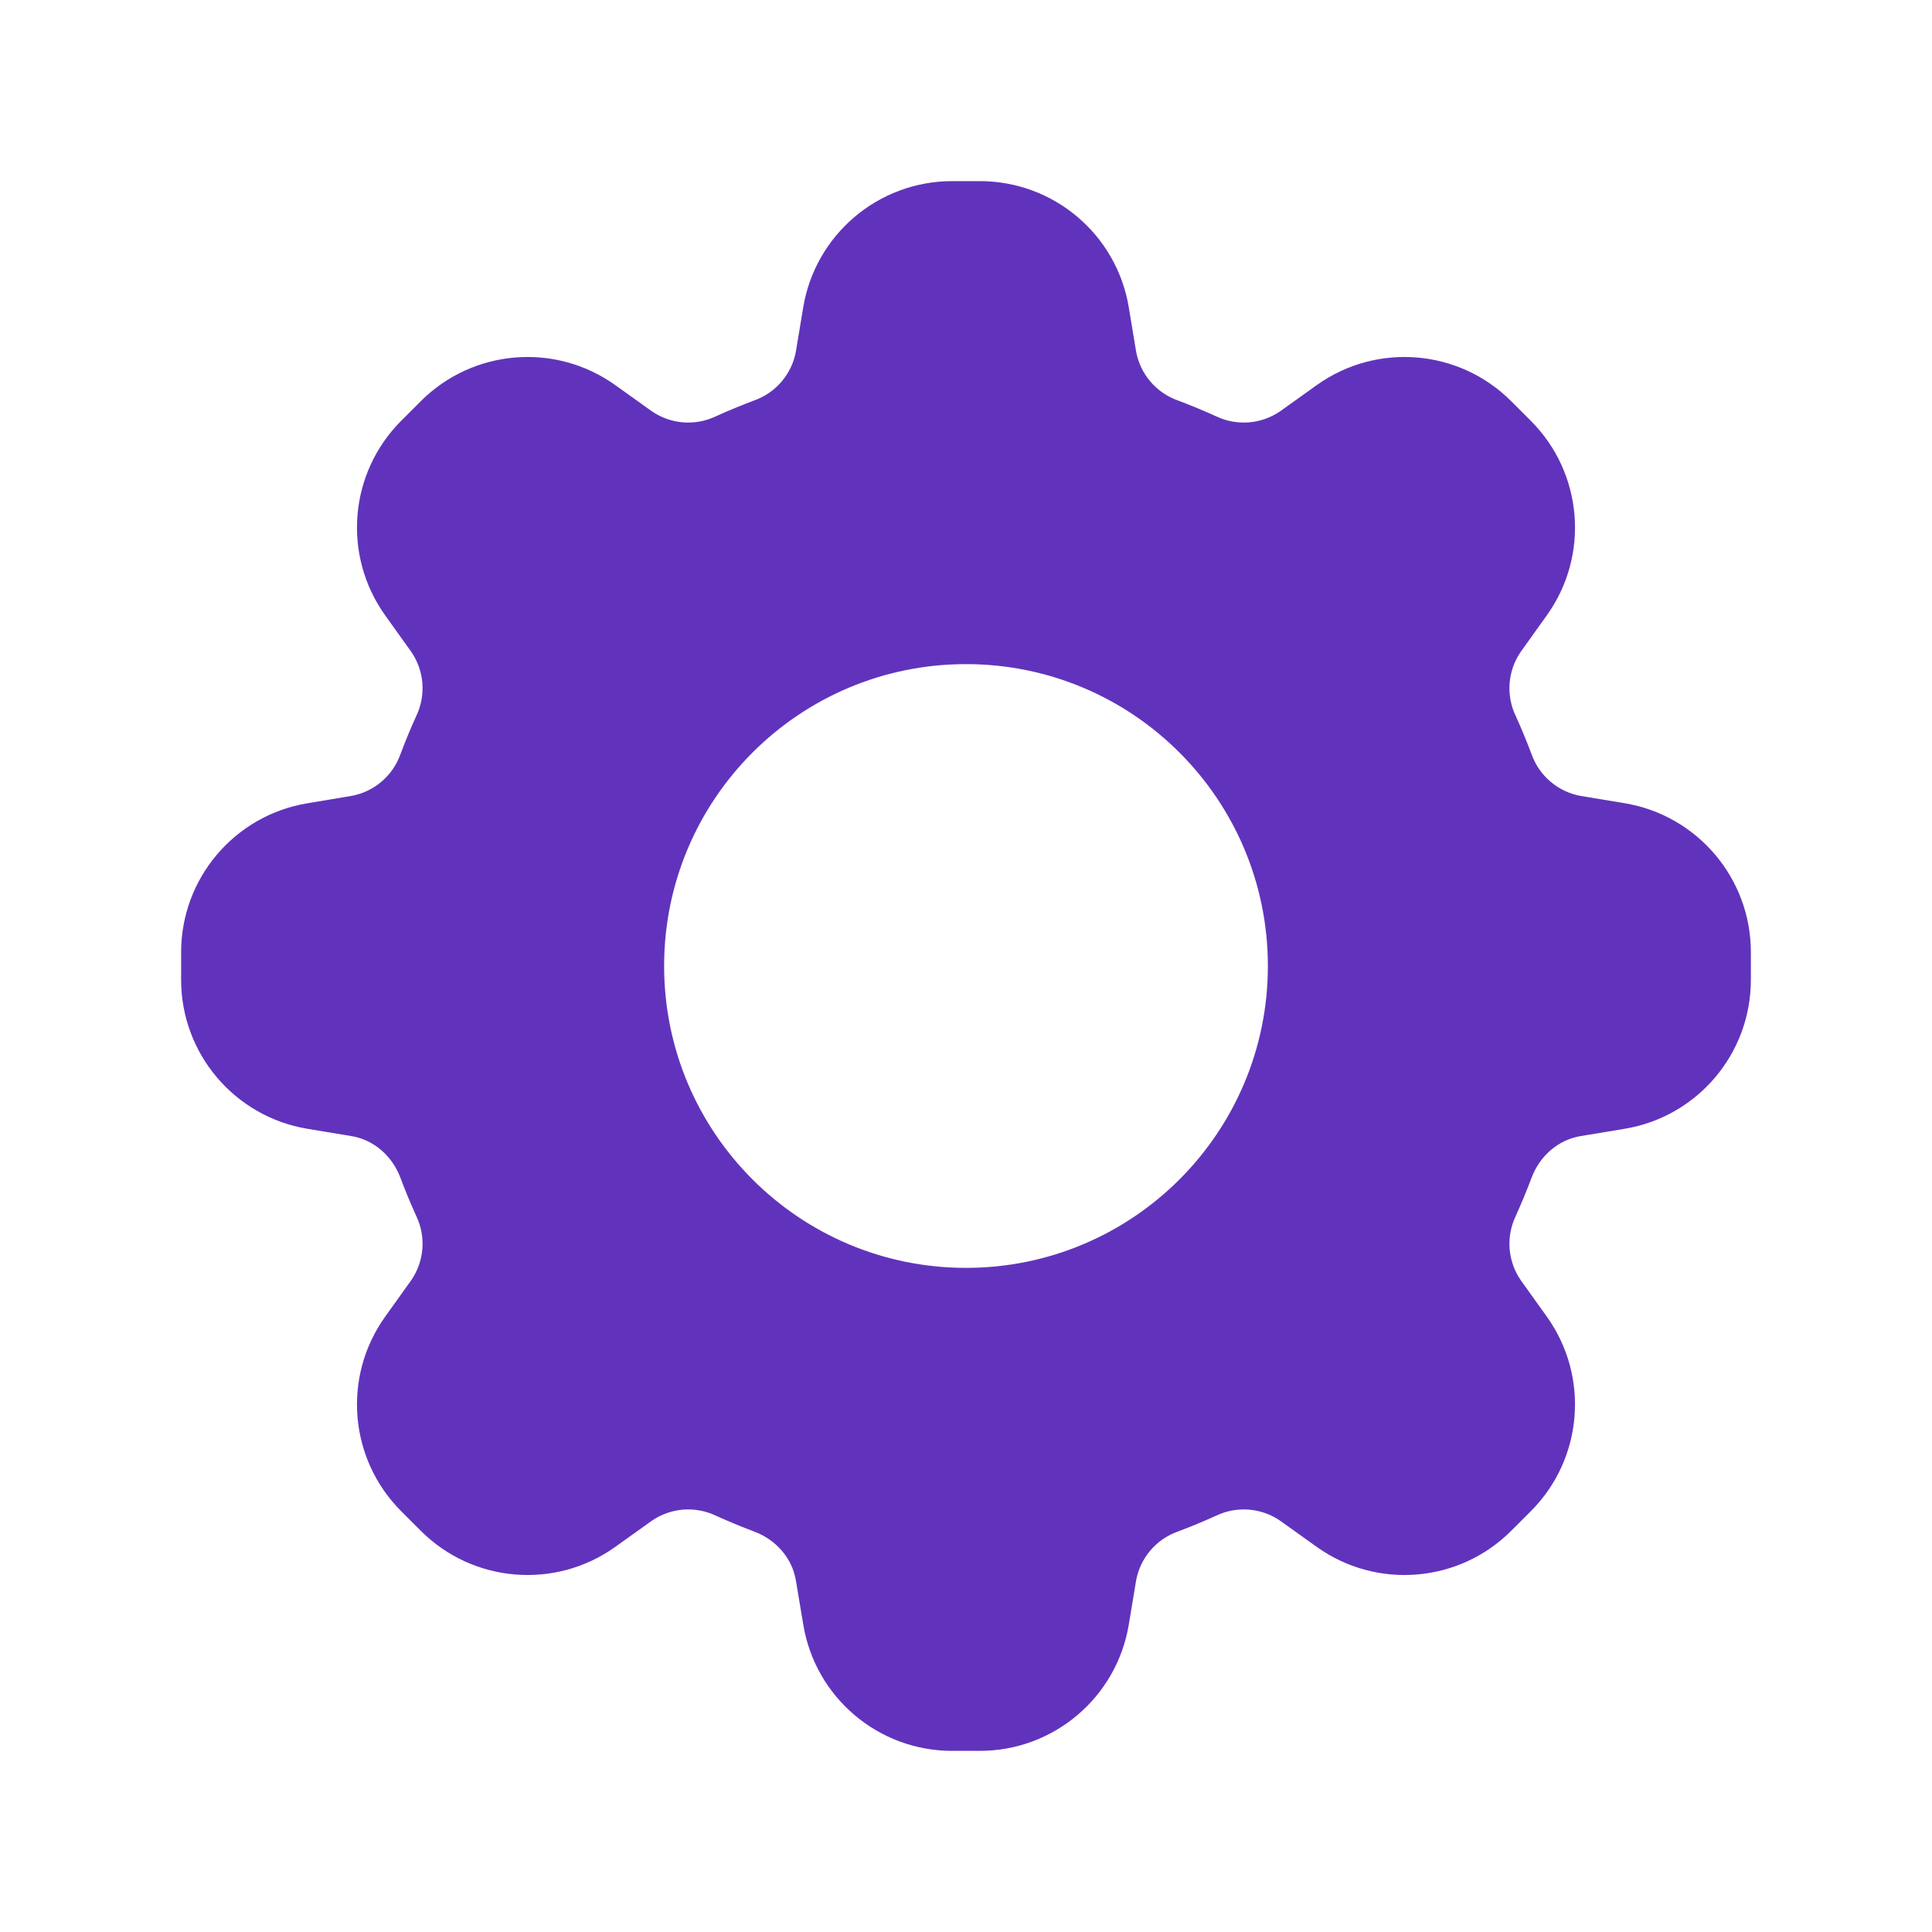
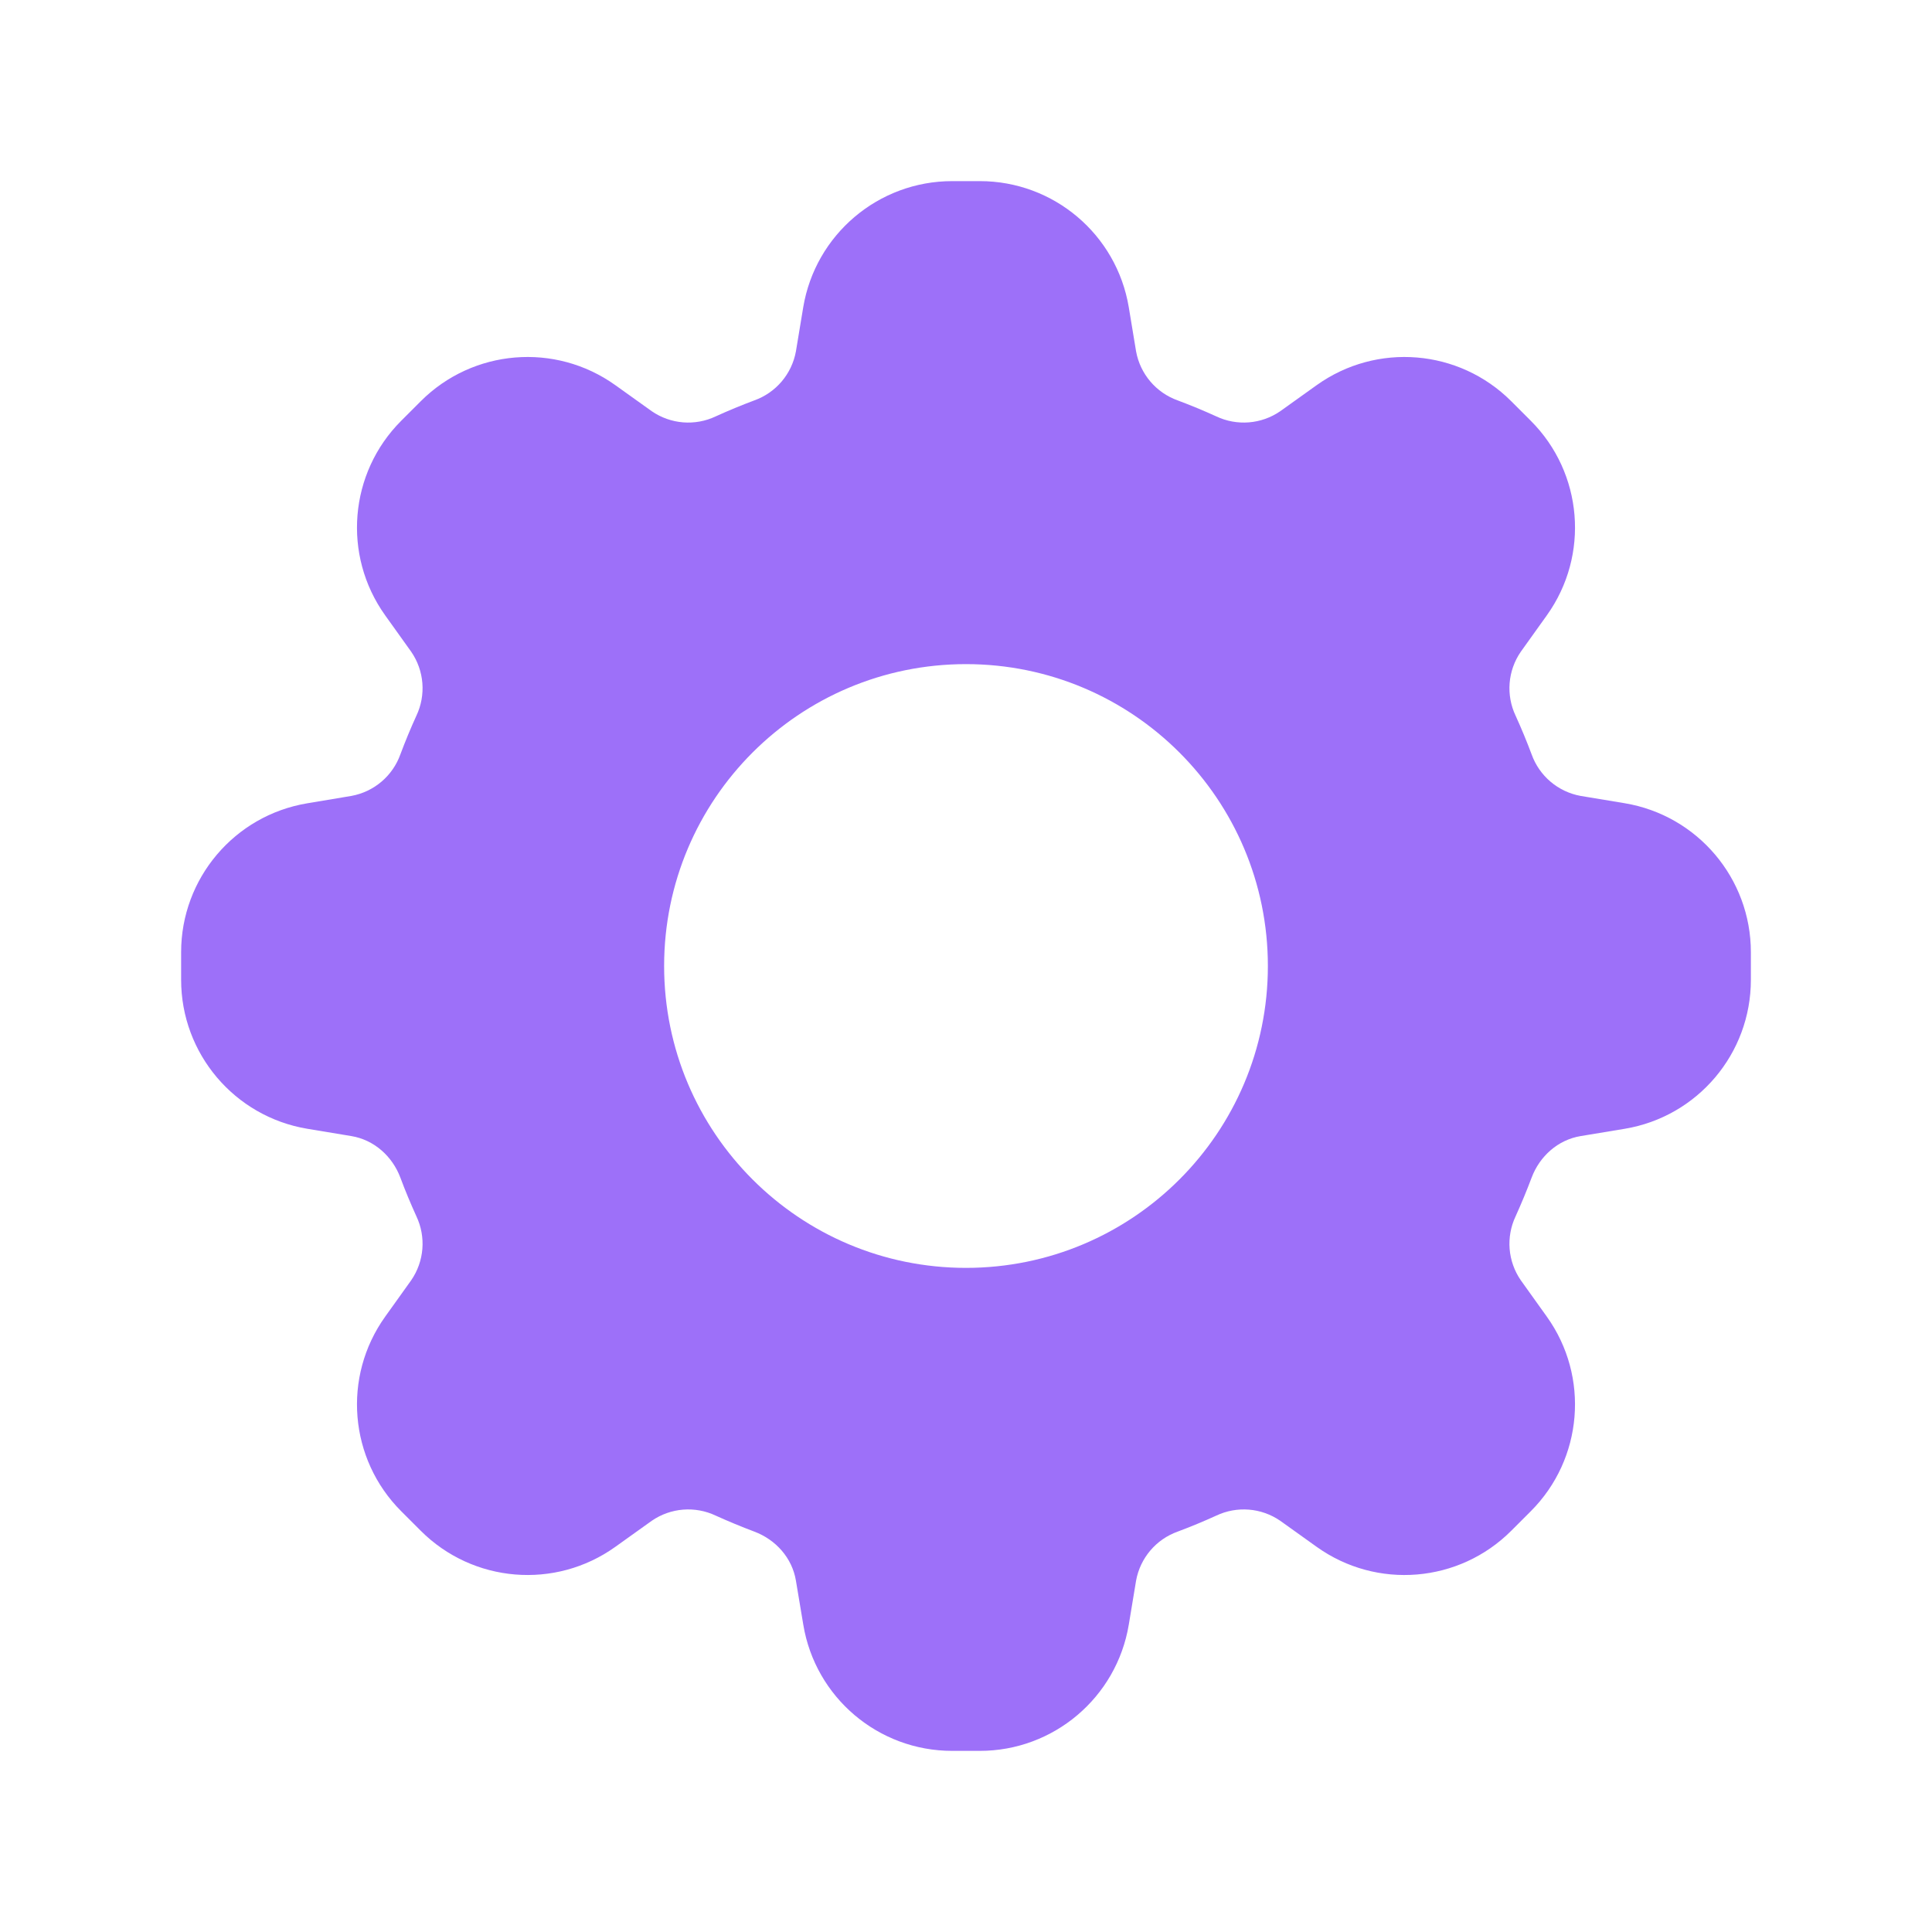
- <svg xmlns="http://www.w3.org/2000/svg" width="24" height="24" viewBox="0 0 24 24" fill="#6133BC" class="size-6">
+ <svg xmlns="http://www.w3.org/2000/svg" width="24" height="24" viewBox="0 0 24 24" fill="#9D70F9" class="size-6">
  <path fill-rule="evenodd" d="M11.828 2.25c-.916 0-1.699.663-1.85 1.567l-.091.549a.798.798 0 0 1-.517.608 7.45 7.45 0 0 0-.478.198.798.798 0 0 1-.796-.064l-.453-.324a1.875 1.875 0 0 0-2.416.2l-.243.243a1.875 1.875 0 0 0-.2 2.416l.324.453a.798.798 0 0 1 .064.796 7.448 7.448 0 0 0-.198.478.798.798 0 0 1-.608.517l-.55.092a1.875 1.875 0 0 0-1.566 1.849v.344c0 .916.663 1.699 1.567 1.85l.549.091c.281.047.508.25.608.517.06.162.127.321.198.478a.798.798 0 0 1-.064.796l-.324.453a1.875 1.875 0 0 0 .2 2.416l.243.243c.648.648 1.67.733 2.416.2l.453-.324a.798.798 0 0 1 .796-.064c.157.071.316.137.478.198.267.1.47.327.517.608l.092.55c.15.903.932 1.566 1.849 1.566h.344c.916 0 1.699-.663 1.85-1.567l.091-.549a.798.798 0 0 1 .517-.608 7.52 7.52 0 0 0 .478-.198.798.798 0 0 1 .796.064l.453.324a1.875 1.875 0 0 0 2.416-.2l.243-.243c.648-.648.733-1.67.2-2.416l-.324-.453a.798.798 0 0 1-.064-.796c.071-.157.137-.316.198-.478.1-.267.327-.47.608-.517l.55-.091a1.875 1.875 0 0 0 1.566-1.85v-.344c0-.916-.663-1.699-1.567-1.85l-.549-.091a.798.798 0 0 1-.608-.517 7.507 7.507 0 0 0-.198-.478.798.798 0 0 1 .064-.796l.324-.453a1.875 1.875 0 0 0-.2-2.416l-.243-.243a1.875 1.875 0 0 0-2.416-.2l-.453.324a.798.798 0 0 1-.796.064 7.462 7.462 0 0 0-.478-.198.798.798 0 0 1-.517-.608l-.091-.55a1.875 1.875 0 0 0-1.85-1.566h-.344ZM12 15.75a3.75 3.75 0 1 0 0-7.5 3.75 3.75 0 0 0 0 7.5Z" clip-rule="evenodd" />
</svg>
